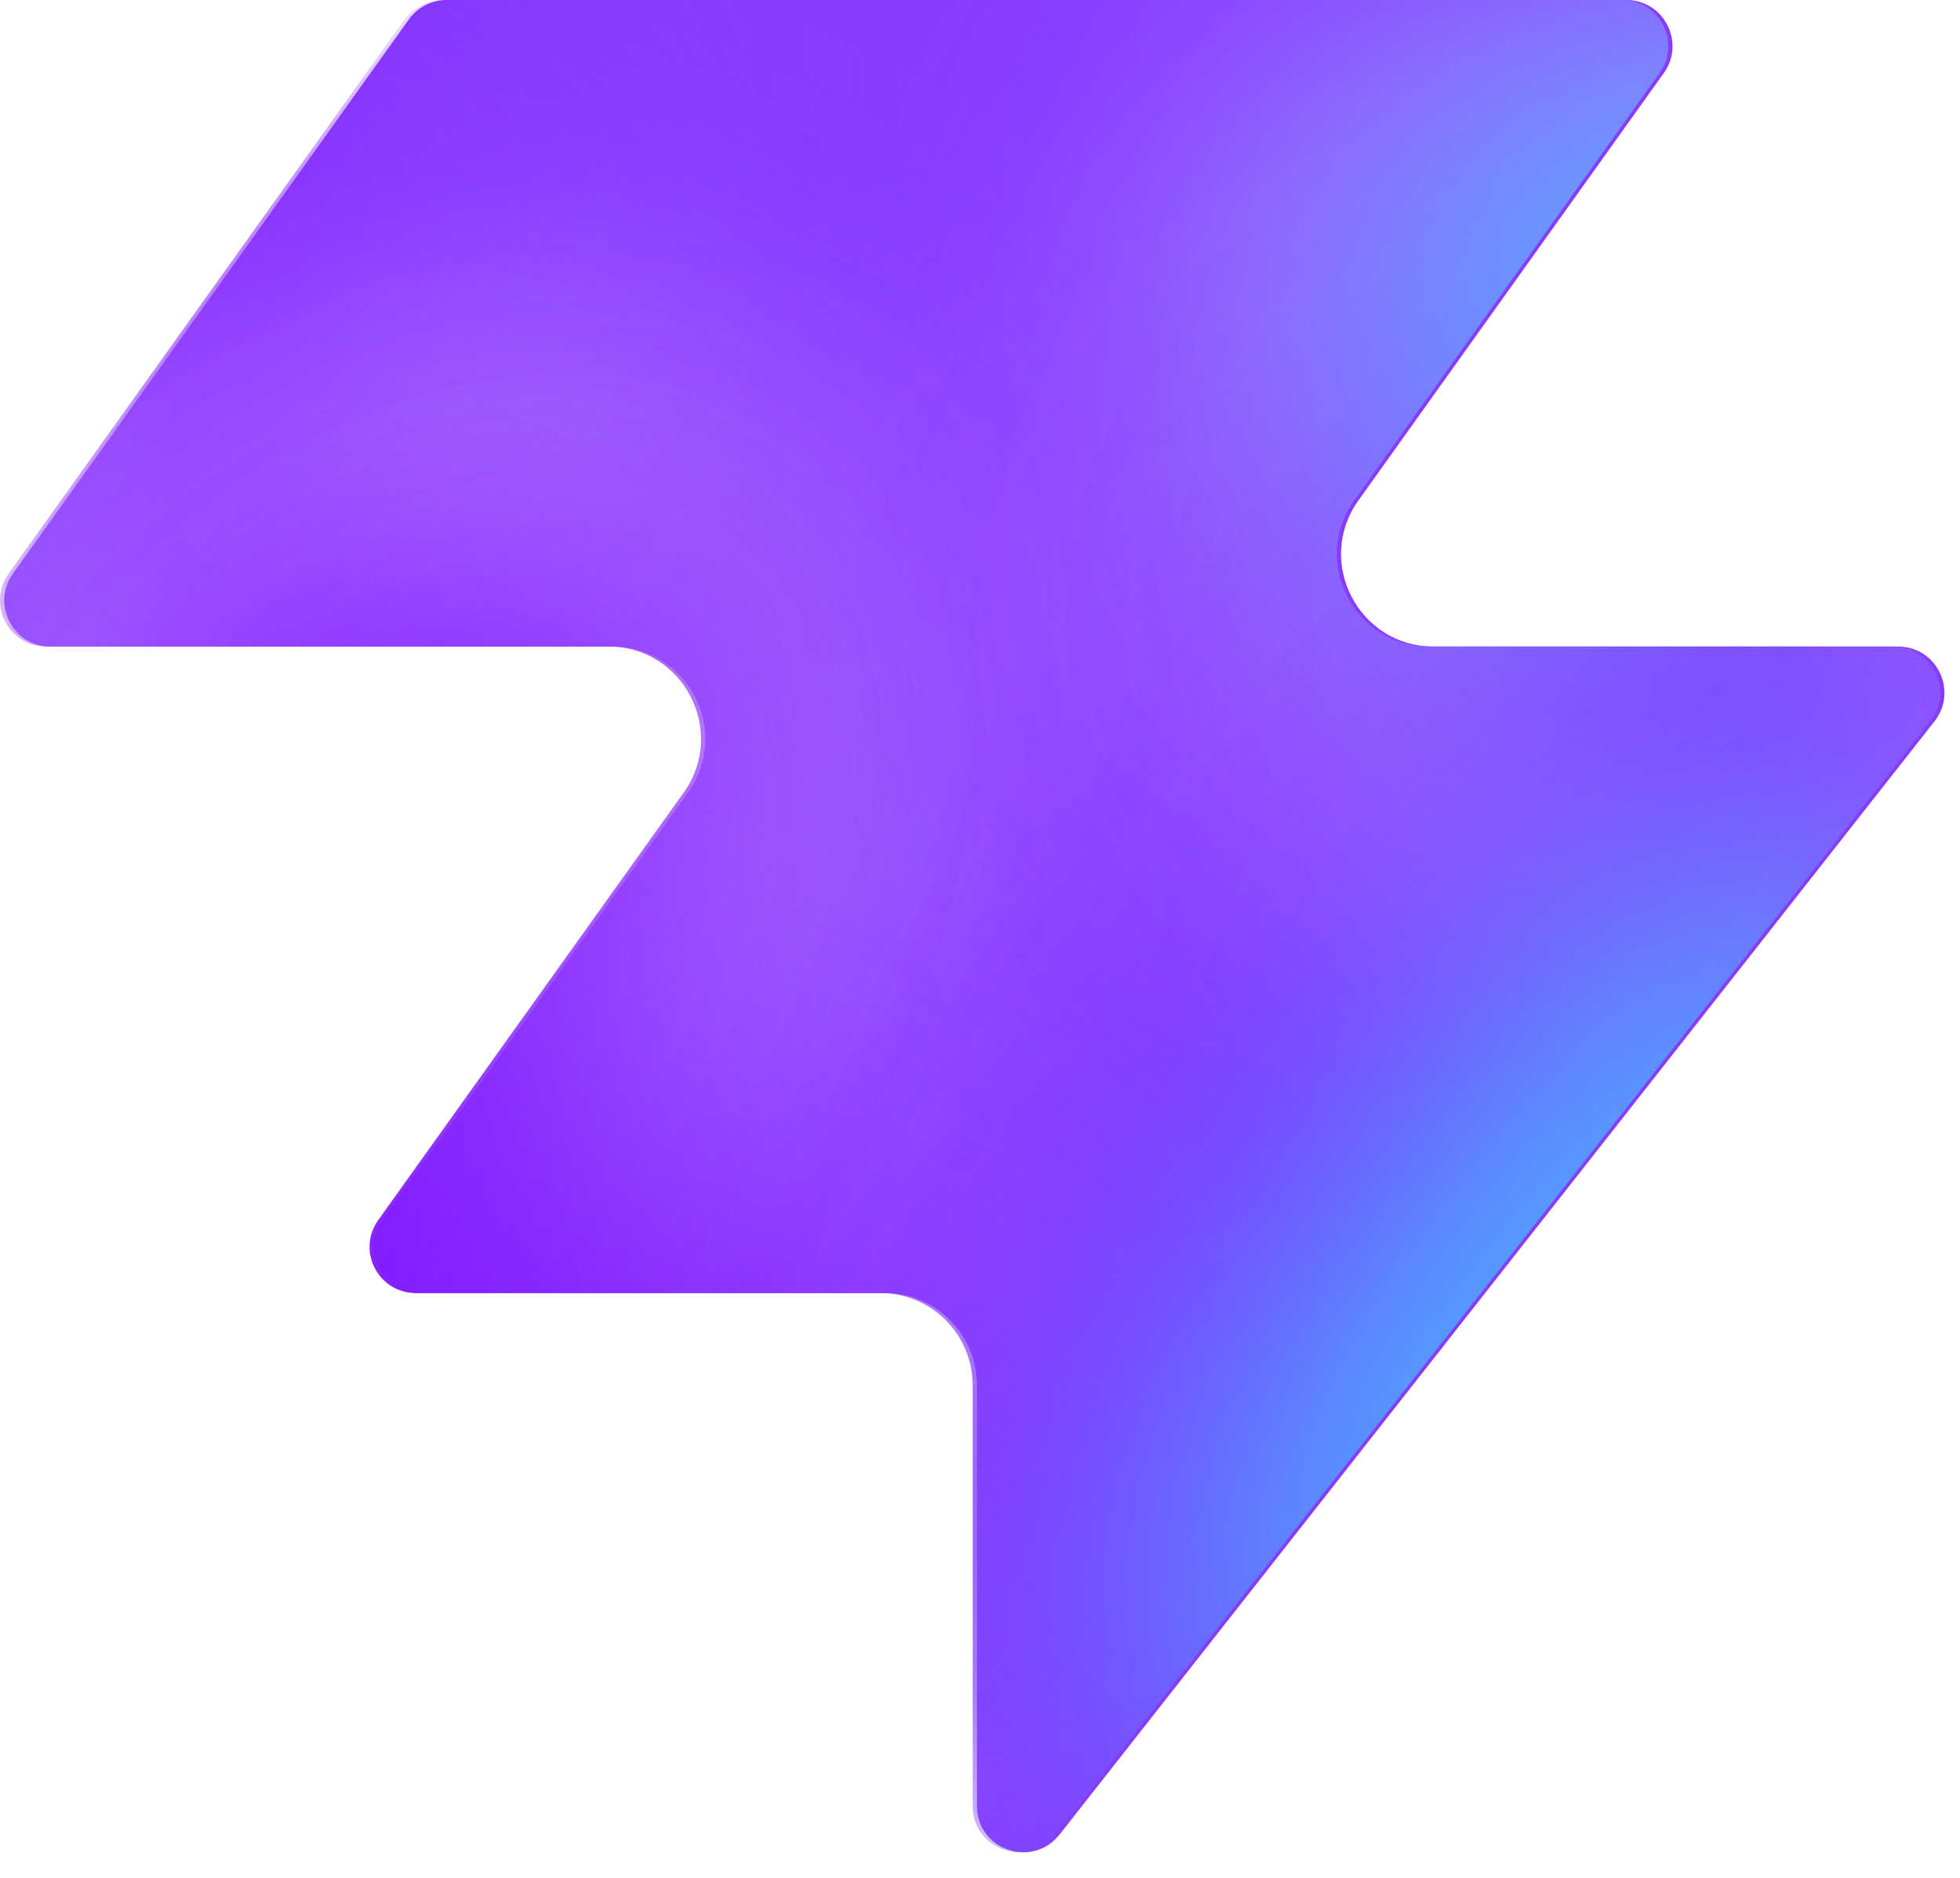
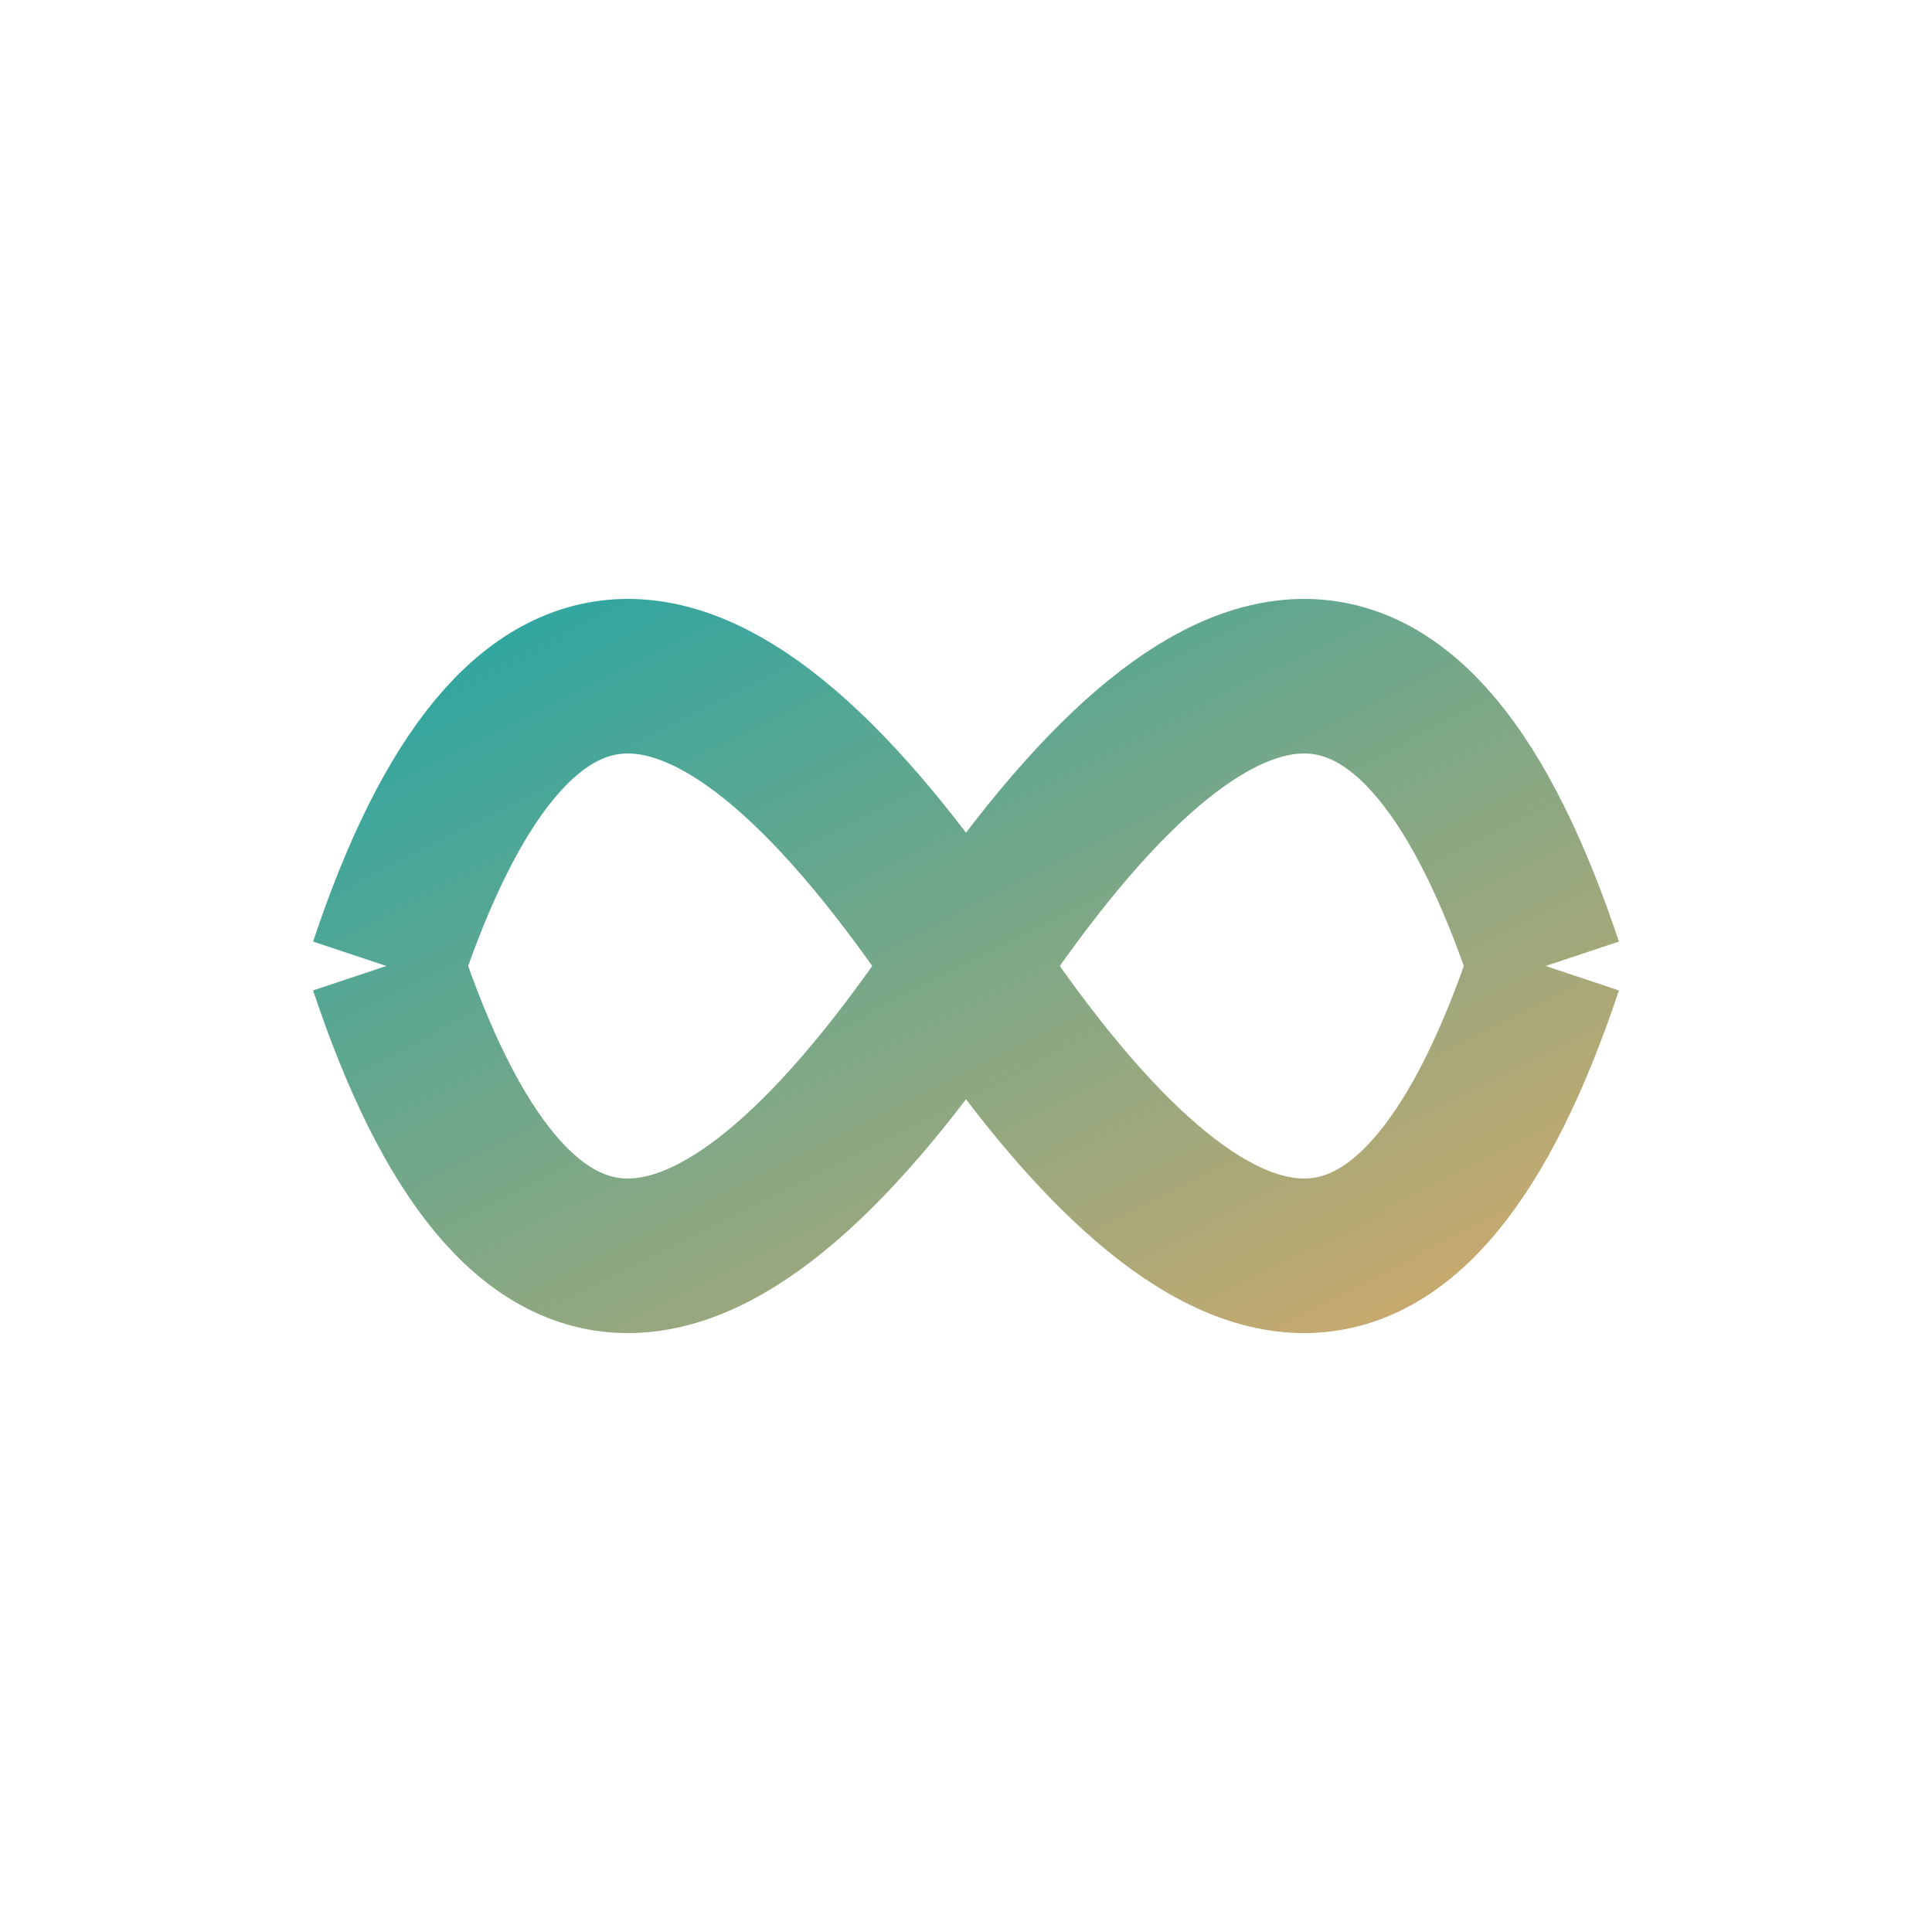
- <svg xmlns="http://www.w3.org/2000/svg" width="48" height="46" fill="none" viewBox="0 0 48 46">
-   <path fill="#863bff" d="M25.946 44.938c-.664.845-2.021.375-2.021-.698V33.937a2.26 2.26 0 0 0-2.262-2.262H10.287c-.92 0-1.456-1.04-.92-1.788l7.48-10.471c1.07-1.497 0-3.578-1.842-3.578H1.237c-.92 0-1.456-1.04-.92-1.788L10.013.474c.214-.297.556-.474.92-.474h28.894c.92 0 1.456 1.04.92 1.788l-7.48 10.471c-1.07 1.498 0 3.579 1.842 3.579h11.377c.943 0 1.473 1.088.89 1.83L25.947 44.94z" style="fill:#863bff;fill:color(display-p3 .525 .23 1);fill-opacity:1" />
-   <mask id="a" width="48" height="46" x="0" y="0" maskUnits="userSpaceOnUse" style="mask-type:alpha">
-     <path fill="#000" d="M25.842 44.938c-.664.844-2.021.375-2.021-.698V33.937a2.26 2.26 0 0 0-2.262-2.262H10.183c-.92 0-1.456-1.04-.92-1.788l7.48-10.471c1.07-1.498 0-3.579-1.842-3.579H1.133c-.92 0-1.456-1.04-.92-1.787L9.91.473c.214-.297.556-.474.92-.474h28.894c.92 0 1.456 1.04.92 1.788l-7.48 10.471c-1.07 1.498 0 3.578 1.842 3.578h11.377c.943 0 1.473 1.088.89 1.832L25.843 44.94z" style="fill:#000;fill-opacity:1" />
-   </mask>
-   <g mask="url(#a)">
-     <g filter="url(#b)">
-       <ellipse cx="5.508" cy="14.704" fill="#ede6ff" rx="5.508" ry="14.704" style="fill:#ede6ff;fill:color(display-p3 .927 .903 1);fill-opacity:1" transform="matrix(.00324 1 1 -.00324 -4.47 31.516)" />
-     </g>
-     <g filter="url(#c)">
-       <ellipse cx="10.399" cy="29.851" fill="#ede6ff" rx="10.399" ry="29.851" style="fill:#ede6ff;fill:color(display-p3 .927 .903 1);fill-opacity:1" transform="matrix(.00324 1 1 -.00324 -39.328 7.883)" />
-     </g>
-     <g filter="url(#d)">
-       <ellipse cx="5.508" cy="30.487" fill="#7e14ff" rx="5.508" ry="30.487" style="fill:#7e14ff;fill:color(display-p3 .492 .077 1);fill-opacity:1" transform="rotate(89.814 -25.913 -14.639)scale(1 -1)" />
-     </g>
-     <g filter="url(#e)">
-       <ellipse cx="5.508" cy="30.599" fill="#7e14ff" rx="5.508" ry="30.599" style="fill:#7e14ff;fill:color(display-p3 .492 .077 1);fill-opacity:1" transform="rotate(89.814 -32.644 -3.334)scale(1 -1)" />
-     </g>
-     <g filter="url(#f)">
-       <ellipse cx="5.508" cy="30.599" fill="#7e14ff" rx="5.508" ry="30.599" style="fill:#7e14ff;fill:color(display-p3 .492 .077 1);fill-opacity:1" transform="matrix(.00324 1 1 -.00324 -34.34 30.47)" />
-     </g>
-     <g filter="url(#g)">
-       <ellipse cx="14.072" cy="22.078" fill="#ede6ff" rx="14.072" ry="22.078" style="fill:#ede6ff;fill:color(display-p3 .927 .903 1);fill-opacity:1" transform="rotate(93.35 24.506 48.493)scale(-1 1)" />
-     </g>
-     <g filter="url(#h)">
-       <ellipse cx="3.47" cy="21.501" fill="#7e14ff" rx="3.47" ry="21.501" style="fill:#7e14ff;fill:color(display-p3 .492 .077 1);fill-opacity:1" transform="rotate(89.009 28.708 47.59)scale(-1 1)" />
-     </g>
-     <g filter="url(#i)">
-       <ellipse cx="3.47" cy="21.501" fill="#7e14ff" rx="3.47" ry="21.501" style="fill:#7e14ff;fill:color(display-p3 .492 .077 1);fill-opacity:1" transform="rotate(89.009 28.708 47.59)scale(-1 1)" />
-     </g>
-     <g filter="url(#j)">
-       <ellipse cx=".387" cy="8.972" fill="#7e14ff" rx="4.407" ry="29.108" style="fill:#7e14ff;fill:color(display-p3 .492 .077 1);fill-opacity:1" transform="rotate(39.51 .387 8.972)" />
-     </g>
-     <g filter="url(#k)">
-       <ellipse cx="47.523" cy="-6.092" fill="#7e14ff" rx="4.407" ry="29.108" style="fill:#7e14ff;fill:color(display-p3 .492 .077 1);fill-opacity:1" transform="rotate(37.892 47.523 -6.092)" />
-     </g>
-     <g filter="url(#l)">
-       <ellipse cx="41.412" cy="6.333" fill="#47bfff" rx="5.971" ry="9.665" style="fill:#47bfff;fill:color(display-p3 .28 .748 1);fill-opacity:1" transform="rotate(37.892 41.412 6.333)" />
-     </g>
-     <g filter="url(#m)">
-       <ellipse cx="-1.879" cy="38.332" fill="#7e14ff" rx="4.407" ry="29.108" style="fill:#7e14ff;fill:color(display-p3 .492 .077 1);fill-opacity:1" transform="rotate(37.892 -1.88 38.332)" />
-     </g>
-     <g filter="url(#n)">
-       <ellipse cx="-1.879" cy="38.332" fill="#7e14ff" rx="4.407" ry="29.108" style="fill:#7e14ff;fill:color(display-p3 .492 .077 1);fill-opacity:1" transform="rotate(37.892 -1.88 38.332)" />
-     </g>
-     <g filter="url(#o)">
-       <ellipse cx="35.651" cy="29.907" fill="#7e14ff" rx="4.407" ry="29.108" style="fill:#7e14ff;fill:color(display-p3 .492 .077 1);fill-opacity:1" transform="rotate(37.892 35.651 29.907)" />
-     </g>
-     <g filter="url(#p)">
-       <ellipse cx="38.418" cy="32.4" fill="#47bfff" rx="5.971" ry="15.297" style="fill:#47bfff;fill:color(display-p3 .28 .748 1);fill-opacity:1" transform="rotate(37.892 38.418 32.4)" />
-     </g>
-   </g>
+ <svg xmlns="http://www.w3.org/2000/svg" viewBox="0 0 100 100">
  <defs>
-     <filter id="b" width="60.045" height="41.654" x="-19.77" y="16.149" color-interpolation-filters="sRGB" filterUnits="userSpaceOnUse">
-       <feFlood flood-opacity="0" result="BackgroundImageFix" />
-       <feBlend in="SourceGraphic" in2="BackgroundImageFix" result="shape" />
-       <feGaussianBlur result="effect1_foregroundBlur_2002_17158" stdDeviation="7.659" />
-     </filter>
-     <filter id="c" width="90.34" height="51.437" x="-54.613" y="-7.533" color-interpolation-filters="sRGB" filterUnits="userSpaceOnUse">
-       <feFlood flood-opacity="0" result="BackgroundImageFix" />
-       <feBlend in="SourceGraphic" in2="BackgroundImageFix" result="shape" />
-       <feGaussianBlur result="effect1_foregroundBlur_2002_17158" stdDeviation="7.659" />
-     </filter>
-     <filter id="d" width="79.355" height="29.4" x="-49.64" y="2.03" color-interpolation-filters="sRGB" filterUnits="userSpaceOnUse">
-       <feFlood flood-opacity="0" result="BackgroundImageFix" />
-       <feBlend in="SourceGraphic" in2="BackgroundImageFix" result="shape" />
-       <feGaussianBlur result="effect1_foregroundBlur_2002_17158" stdDeviation="4.596" />
-     </filter>
-     <filter id="e" width="79.579" height="29.4" x="-45.045" y="20.029" color-interpolation-filters="sRGB" filterUnits="userSpaceOnUse">
-       <feFlood flood-opacity="0" result="BackgroundImageFix" />
-       <feBlend in="SourceGraphic" in2="BackgroundImageFix" result="shape" />
-       <feGaussianBlur result="effect1_foregroundBlur_2002_17158" stdDeviation="4.596" />
-     </filter>
-     <filter id="f" width="79.579" height="29.4" x="-43.513" y="21.178" color-interpolation-filters="sRGB" filterUnits="userSpaceOnUse">
-       <feFlood flood-opacity="0" result="BackgroundImageFix" />
-       <feBlend in="SourceGraphic" in2="BackgroundImageFix" result="shape" />
-       <feGaussianBlur result="effect1_foregroundBlur_2002_17158" stdDeviation="4.596" />
-     </filter>
-     <filter id="g" width="74.749" height="58.852" x="15.756" y="-17.901" color-interpolation-filters="sRGB" filterUnits="userSpaceOnUse">
-       <feFlood flood-opacity="0" result="BackgroundImageFix" />
-       <feBlend in="SourceGraphic" in2="BackgroundImageFix" result="shape" />
-       <feGaussianBlur result="effect1_foregroundBlur_2002_17158" stdDeviation="7.659" />
-     </filter>
-     <filter id="h" width="61.377" height="25.362" x="23.548" y="2.284" color-interpolation-filters="sRGB" filterUnits="userSpaceOnUse">
-       <feFlood flood-opacity="0" result="BackgroundImageFix" />
-       <feBlend in="SourceGraphic" in2="BackgroundImageFix" result="shape" />
-       <feGaussianBlur result="effect1_foregroundBlur_2002_17158" stdDeviation="4.596" />
-     </filter>
-     <filter id="i" width="61.377" height="25.362" x="23.548" y="2.284" color-interpolation-filters="sRGB" filterUnits="userSpaceOnUse">
-       <feFlood flood-opacity="0" result="BackgroundImageFix" />
-       <feBlend in="SourceGraphic" in2="BackgroundImageFix" result="shape" />
-       <feGaussianBlur result="effect1_foregroundBlur_2002_17158" stdDeviation="4.596" />
-     </filter>
-     <filter id="j" width="56.045" height="63.649" x="-27.636" y="-22.853" color-interpolation-filters="sRGB" filterUnits="userSpaceOnUse">
-       <feFlood flood-opacity="0" result="BackgroundImageFix" />
-       <feBlend in="SourceGraphic" in2="BackgroundImageFix" result="shape" />
-       <feGaussianBlur result="effect1_foregroundBlur_2002_17158" stdDeviation="4.596" />
-     </filter>
-     <filter id="k" width="54.814" height="64.646" x="20.116" y="-38.415" color-interpolation-filters="sRGB" filterUnits="userSpaceOnUse">
-       <feFlood flood-opacity="0" result="BackgroundImageFix" />
-       <feBlend in="SourceGraphic" in2="BackgroundImageFix" result="shape" />
-       <feGaussianBlur result="effect1_foregroundBlur_2002_17158" stdDeviation="4.596" />
-     </filter>
-     <filter id="l" width="33.541" height="35.313" x="24.641" y="-11.323" color-interpolation-filters="sRGB" filterUnits="userSpaceOnUse">
-       <feFlood flood-opacity="0" result="BackgroundImageFix" />
-       <feBlend in="SourceGraphic" in2="BackgroundImageFix" result="shape" />
-       <feGaussianBlur result="effect1_foregroundBlur_2002_17158" stdDeviation="4.596" />
-     </filter>
-     <filter id="m" width="54.814" height="64.646" x="-29.286" y="6.009" color-interpolation-filters="sRGB" filterUnits="userSpaceOnUse">
-       <feFlood flood-opacity="0" result="BackgroundImageFix" />
-       <feBlend in="SourceGraphic" in2="BackgroundImageFix" result="shape" />
-       <feGaussianBlur result="effect1_foregroundBlur_2002_17158" stdDeviation="4.596" />
-     </filter>
-     <filter id="n" width="54.814" height="64.646" x="-29.286" y="6.009" color-interpolation-filters="sRGB" filterUnits="userSpaceOnUse">
-       <feFlood flood-opacity="0" result="BackgroundImageFix" />
-       <feBlend in="SourceGraphic" in2="BackgroundImageFix" result="shape" />
-       <feGaussianBlur result="effect1_foregroundBlur_2002_17158" stdDeviation="4.596" />
-     </filter>
-     <filter id="o" width="54.814" height="64.646" x="8.244" y="-2.416" color-interpolation-filters="sRGB" filterUnits="userSpaceOnUse">
-       <feFlood flood-opacity="0" result="BackgroundImageFix" />
-       <feBlend in="SourceGraphic" in2="BackgroundImageFix" result="shape" />
-       <feGaussianBlur result="effect1_foregroundBlur_2002_17158" stdDeviation="4.596" />
-     </filter>
-     <filter id="p" width="39.409" height="43.623" x="18.713" y="10.588" color-interpolation-filters="sRGB" filterUnits="userSpaceOnUse">
-       <feFlood flood-opacity="0" result="BackgroundImageFix" />
-       <feBlend in="SourceGraphic" in2="BackgroundImageFix" result="shape" />
-       <feGaussianBlur result="effect1_foregroundBlur_2002_17158" stdDeviation="4.596" />
-     </filter>
+     <linearGradient id="grad" x1="0%" y1="0%" x2="100%" y2="100%">
+       <stop offset="0%" style="stop-color:#2FA6A0;stop-opacity:1" />
+       <stop offset="100%" style="stop-color:#C9A96E;stop-opacity:1" />
+     </linearGradient>
  </defs>
+   <path d="M20,50 Q30,20 50,50 Q70,80 80,50" stroke="url(#grad)" stroke-width="8" fill="none" />
+   <path d="M20,50 Q30,80 50,50 Q70,20 80,50" stroke="url(#grad)" stroke-width="8" fill="none" />
</svg>
